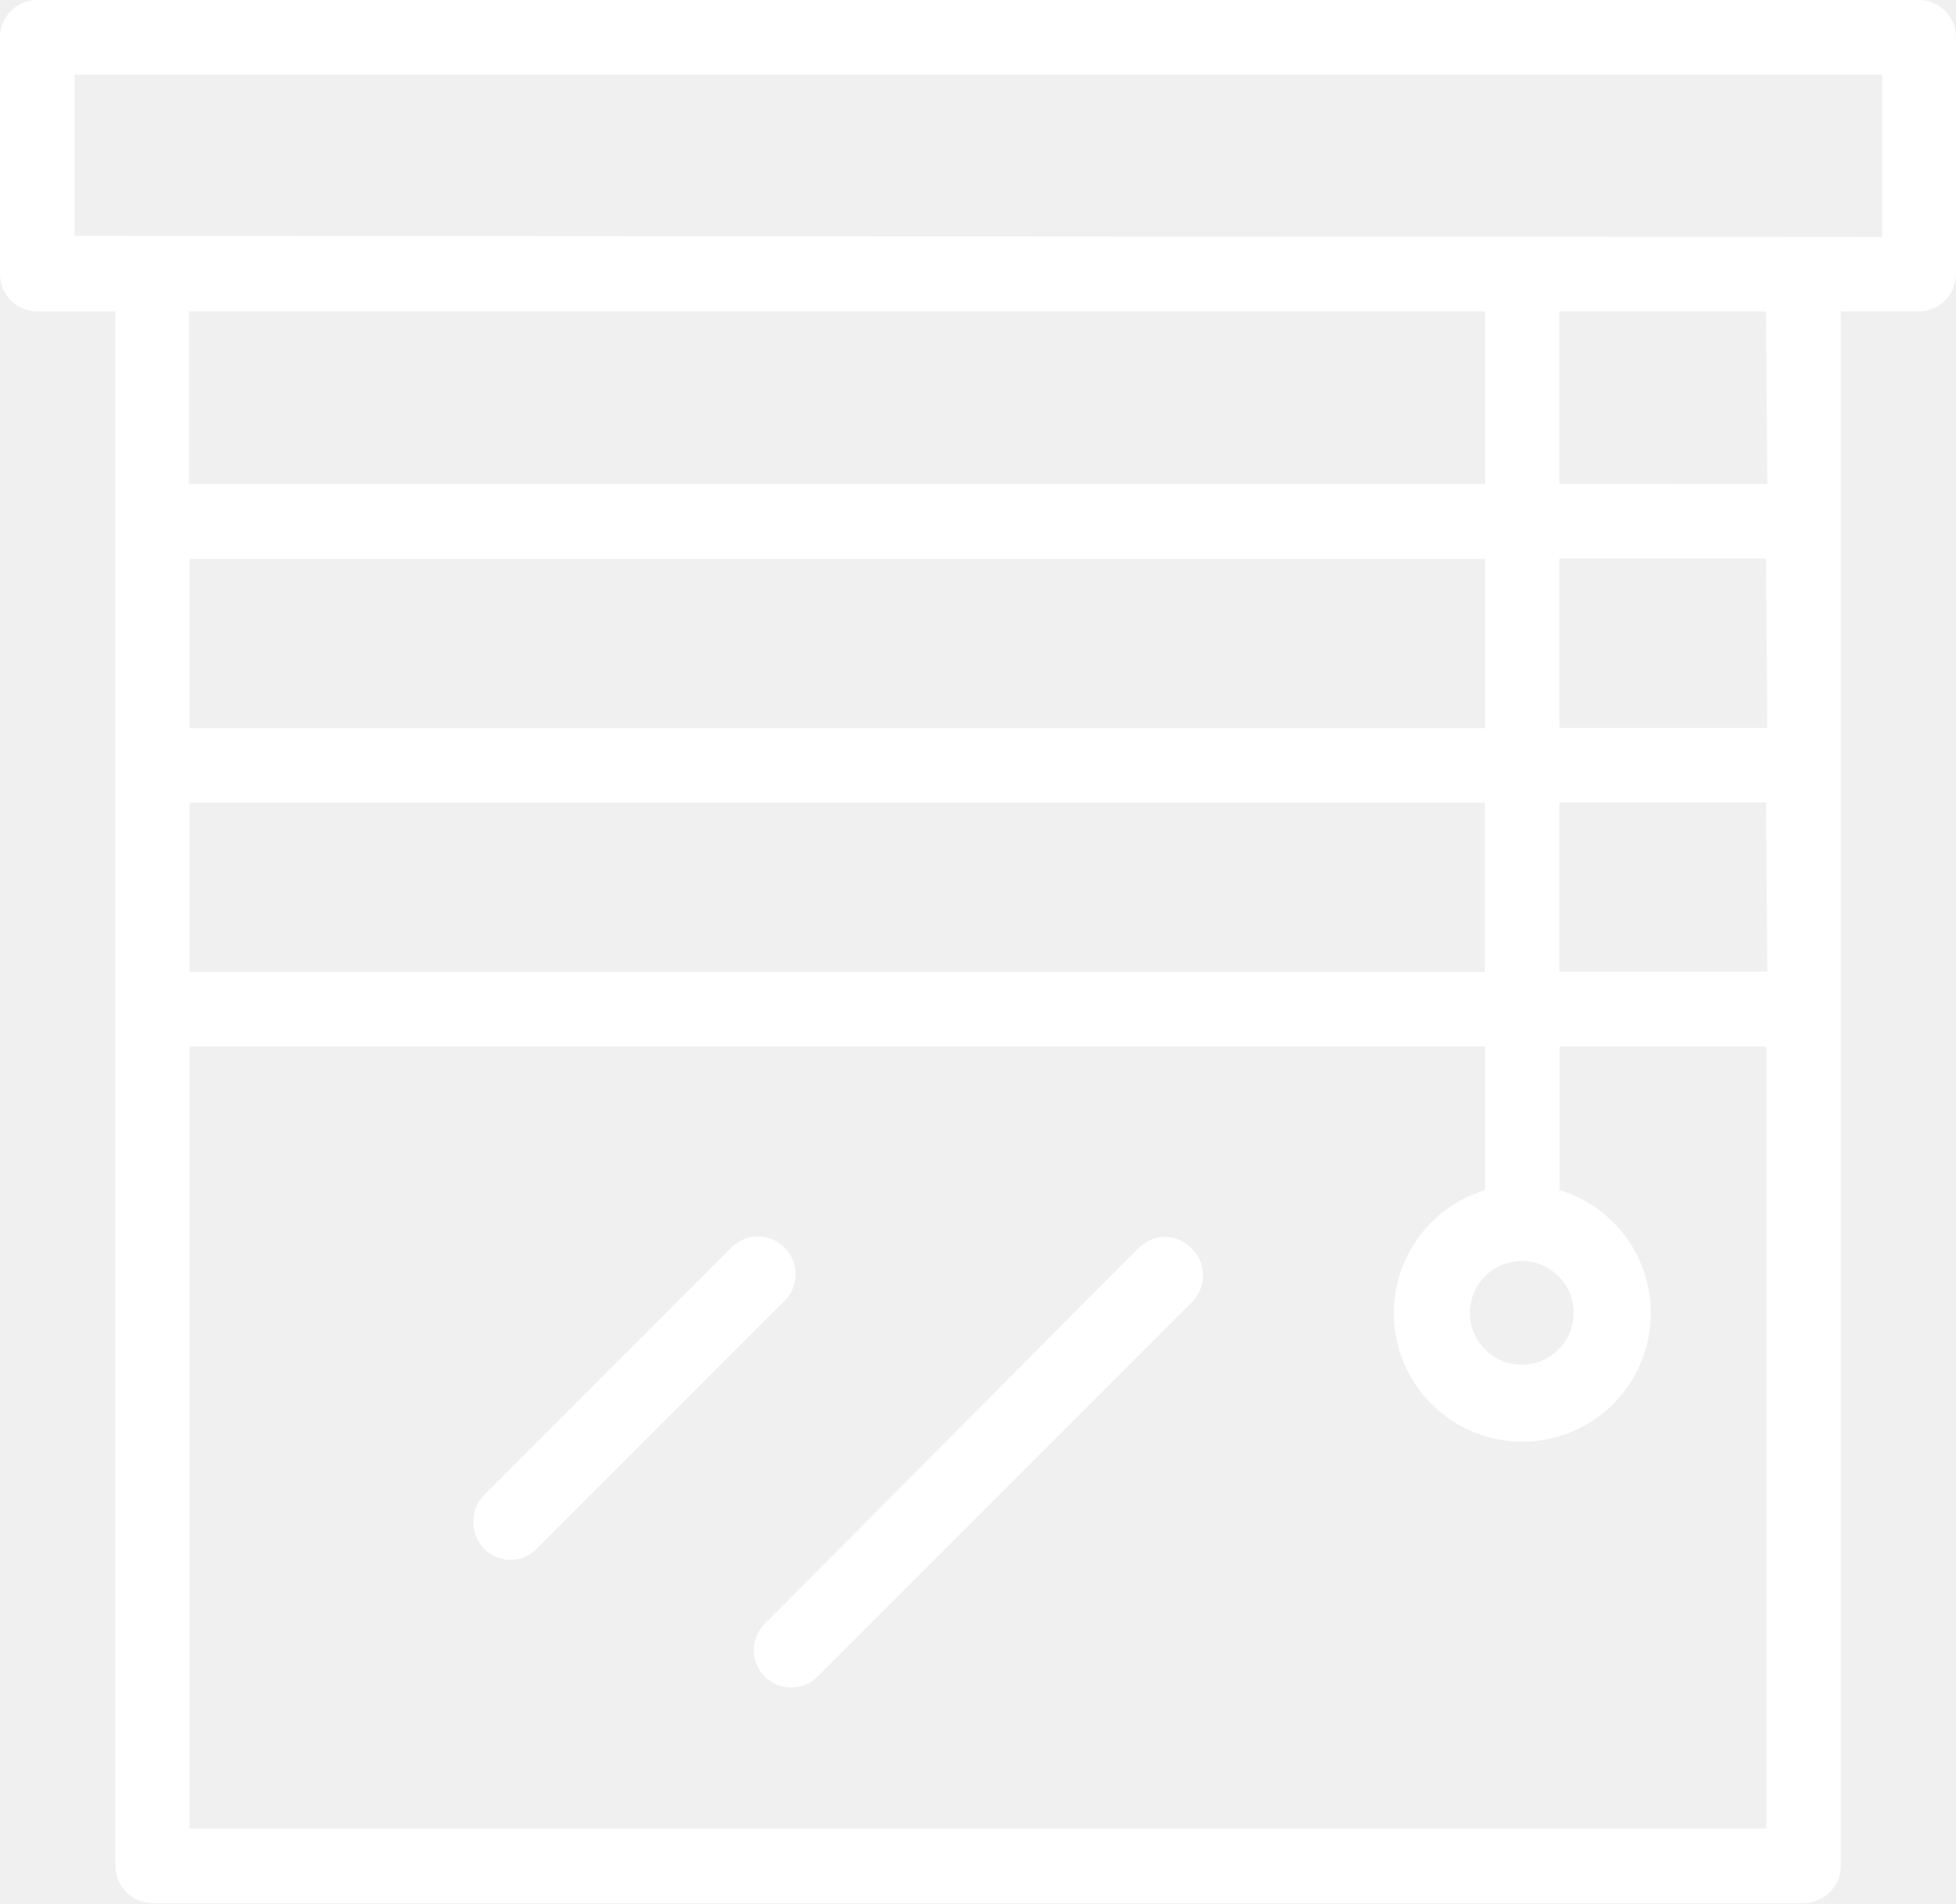
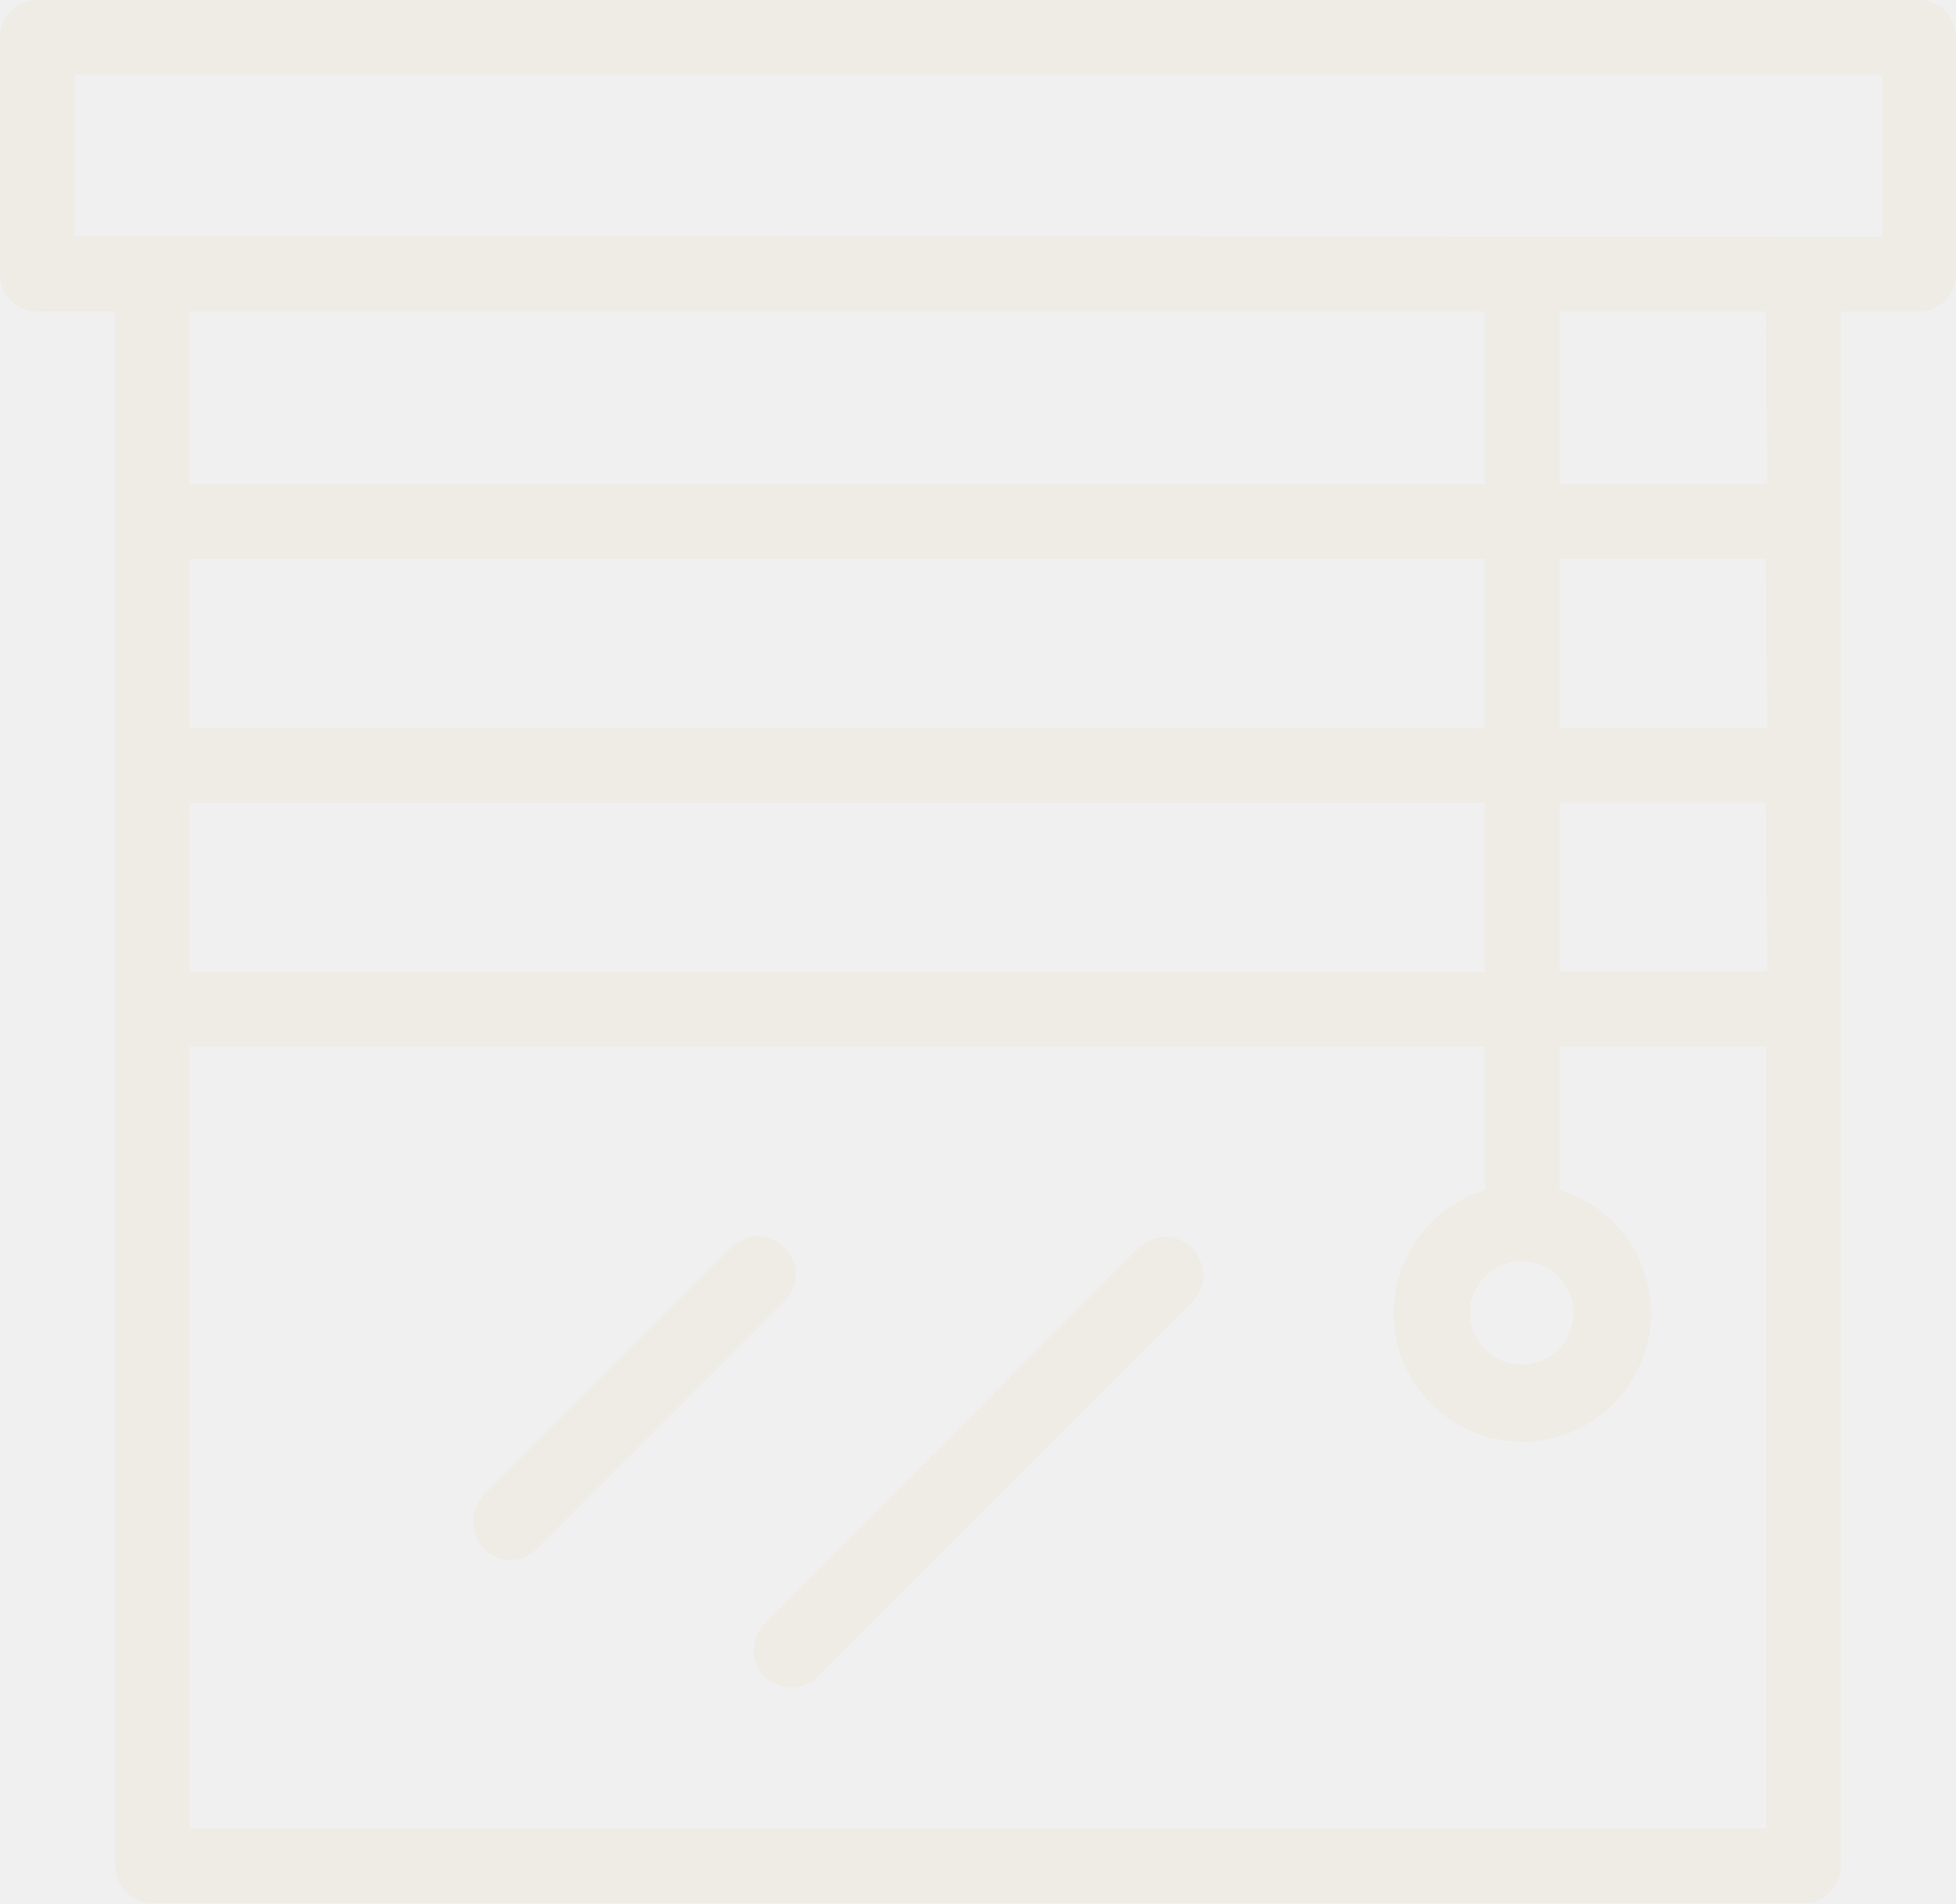
<svg xmlns="http://www.w3.org/2000/svg" width="42.76" height="41.597" viewBox="0 0 42.76 41.597">
-   <g id="Layer_2" data-name="Layer 2" transform="translate(0 3)">
-     <g id="Layer_1" data-name="Layer 1" transform="translate(0 -3)">
-       <path id="Path_2393" data-name="Path 2393" d="M42.439,54.85a.833.833,0,0,0-.577.237l-.281.276-7.9,7.94a.815.815,0,0,0,.572,1.395h0a.8.8,0,0,0,.582-.241l8.181-8.181a.818.818,0,0,0,.241-.582.794.794,0,0,0-.237-.582.818.818,0,0,0-.582-.261Z" transform="translate(-16.959 -27.817)" fill="#fff" />
-       <path id="Path_2394" data-name="Path 2394" d="M28.041,55.678a.8.8,0,0,0-.246-.6l-.035-.035a.808.808,0,0,0-.542-.207.8.8,0,0,0-.577.241L21.22,60.5a.808.808,0,0,0-.222.606.818.818,0,0,0,.808.8h0a.8.8,0,0,0,.567-.237l5.421-5.421A.789.789,0,0,0,28.041,55.678Z" transform="translate(-10.649 -27.812)" fill="#fff" />
-       <path id="Path_2395" data-name="Path 2395" d="M41.961,0H.813A.813.813,0,0,0,0,.813V6a.818.818,0,0,0,.813.808h1.71V40.778a.818.818,0,0,0,.813.818H39.428a.818.818,0,0,0,.813-.818V6.806h1.7a.813.813,0,0,0,.818-.813V.813a.813.813,0,0,0-.8-.813Zm-9.5,17.541v3.7H4.145v-3.7ZM4.145,15.914v-3.7H32.464v3.7ZM33.272,27.56a1.134,1.134,0,1,1-.806.332,1.138,1.138,0,0,1,.806-.332Zm-.808-16.979H4.13V6.806H32.464ZM4.145,39.965V22.873H32.464v3.139a2.809,2.809,0,1,0,1.631,0V22.873h4.519V39.965ZM34.091,21.237v-3.7h4.515l.03,3.7Zm0-5.328v-3.7h4.515l.03,3.7Zm0-5.333V6.806h4.515l.03,3.775ZM1.631,5.155V1.631H41.148V5.18Z" transform="translate(0 0)" fill="#fff" />
+   <g transform="translate(0 3)">
+     <g transform="translate(0 -3)">
+       <path d="M42.439,54.85a.833.833,0,0,0-.577.237l-.281.276-7.9,7.94a.815.815,0,0,0,.572,1.395h0a.8.8,0,0,0,.582-.241l8.181-8.181a.818.818,0,0,0,.241-.582.794.794,0,0,0-.237-.582.818.818,0,0,0-.582-.261Z" transform="translate(-16.959 -27.817)" fill="#efebe5" />
+       <path d="M28.041,55.678a.8.8,0,0,0-.246-.6l-.035-.035a.808.808,0,0,0-.542-.207.8.8,0,0,0-.577.241L21.22,60.5a.808.808,0,0,0-.222.606.818.818,0,0,0,.808.8h0a.8.8,0,0,0,.567-.237l5.421-5.421A.789.789,0,0,0,28.041,55.678Z" transform="translate(-10.649 -27.812)" fill="#efebe5" />
+       <path d="M41.961,0H.813A.813.813,0,0,0,0,.813V6a.818.818,0,0,0,.813.808h1.71V40.778a.818.818,0,0,0,.813.818H39.428a.818.818,0,0,0,.813-.818V6.806h1.7a.813.813,0,0,0,.818-.813V.813a.813.813,0,0,0-.8-.813Zm-9.5,17.541v3.7H4.145v-3.7ZM4.145,15.914v-3.7H32.464v3.7ZM33.272,27.56a1.134,1.134,0,1,1-.806.332,1.138,1.138,0,0,1,.806-.332Zm-.808-16.979H4.13V6.806H32.464ZM4.145,39.965V22.873H32.464v3.139a2.809,2.809,0,1,0,1.631,0V22.873h4.519V39.965ZM34.091,21.237v-3.7h4.515l.03,3.7Zm0-5.328v-3.7h4.515l.03,3.7Zm0-5.333V6.806h4.515l.03,3.775ZM1.631,5.155V1.631H41.148V5.18Z" transform="translate(0 0)" fill="#efebe5" />
    </g>
  </g>
</svg>
